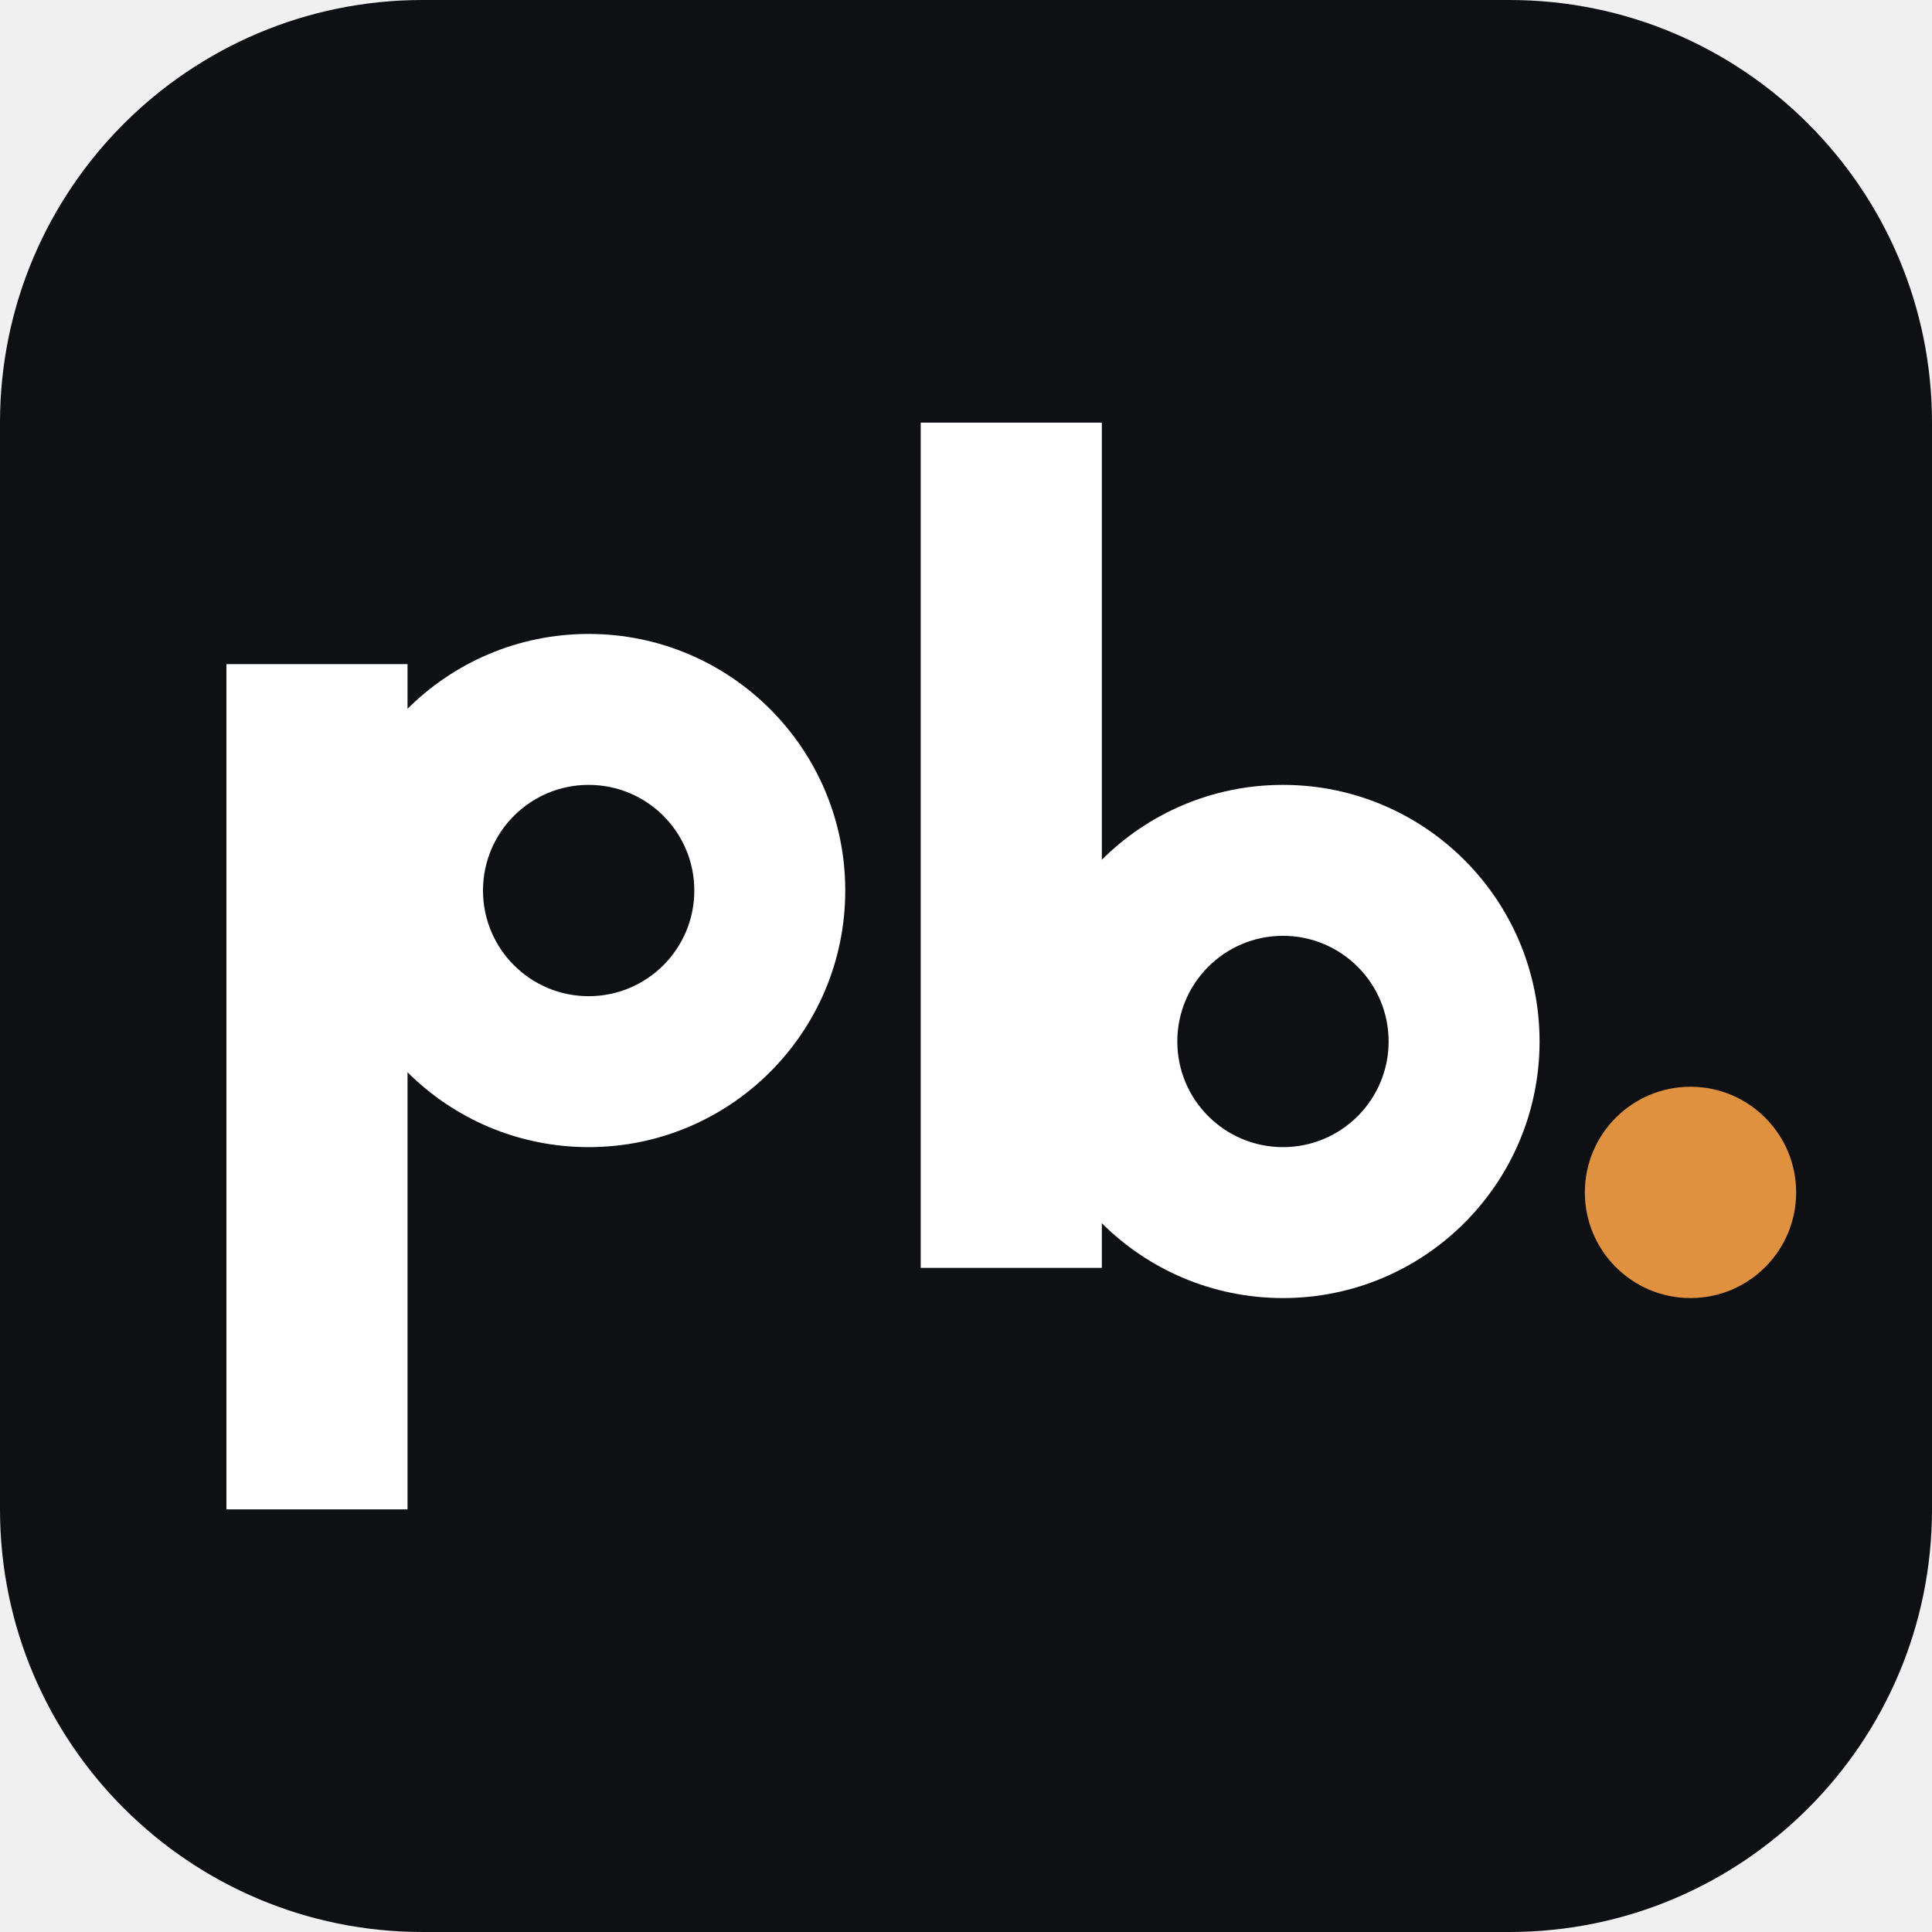
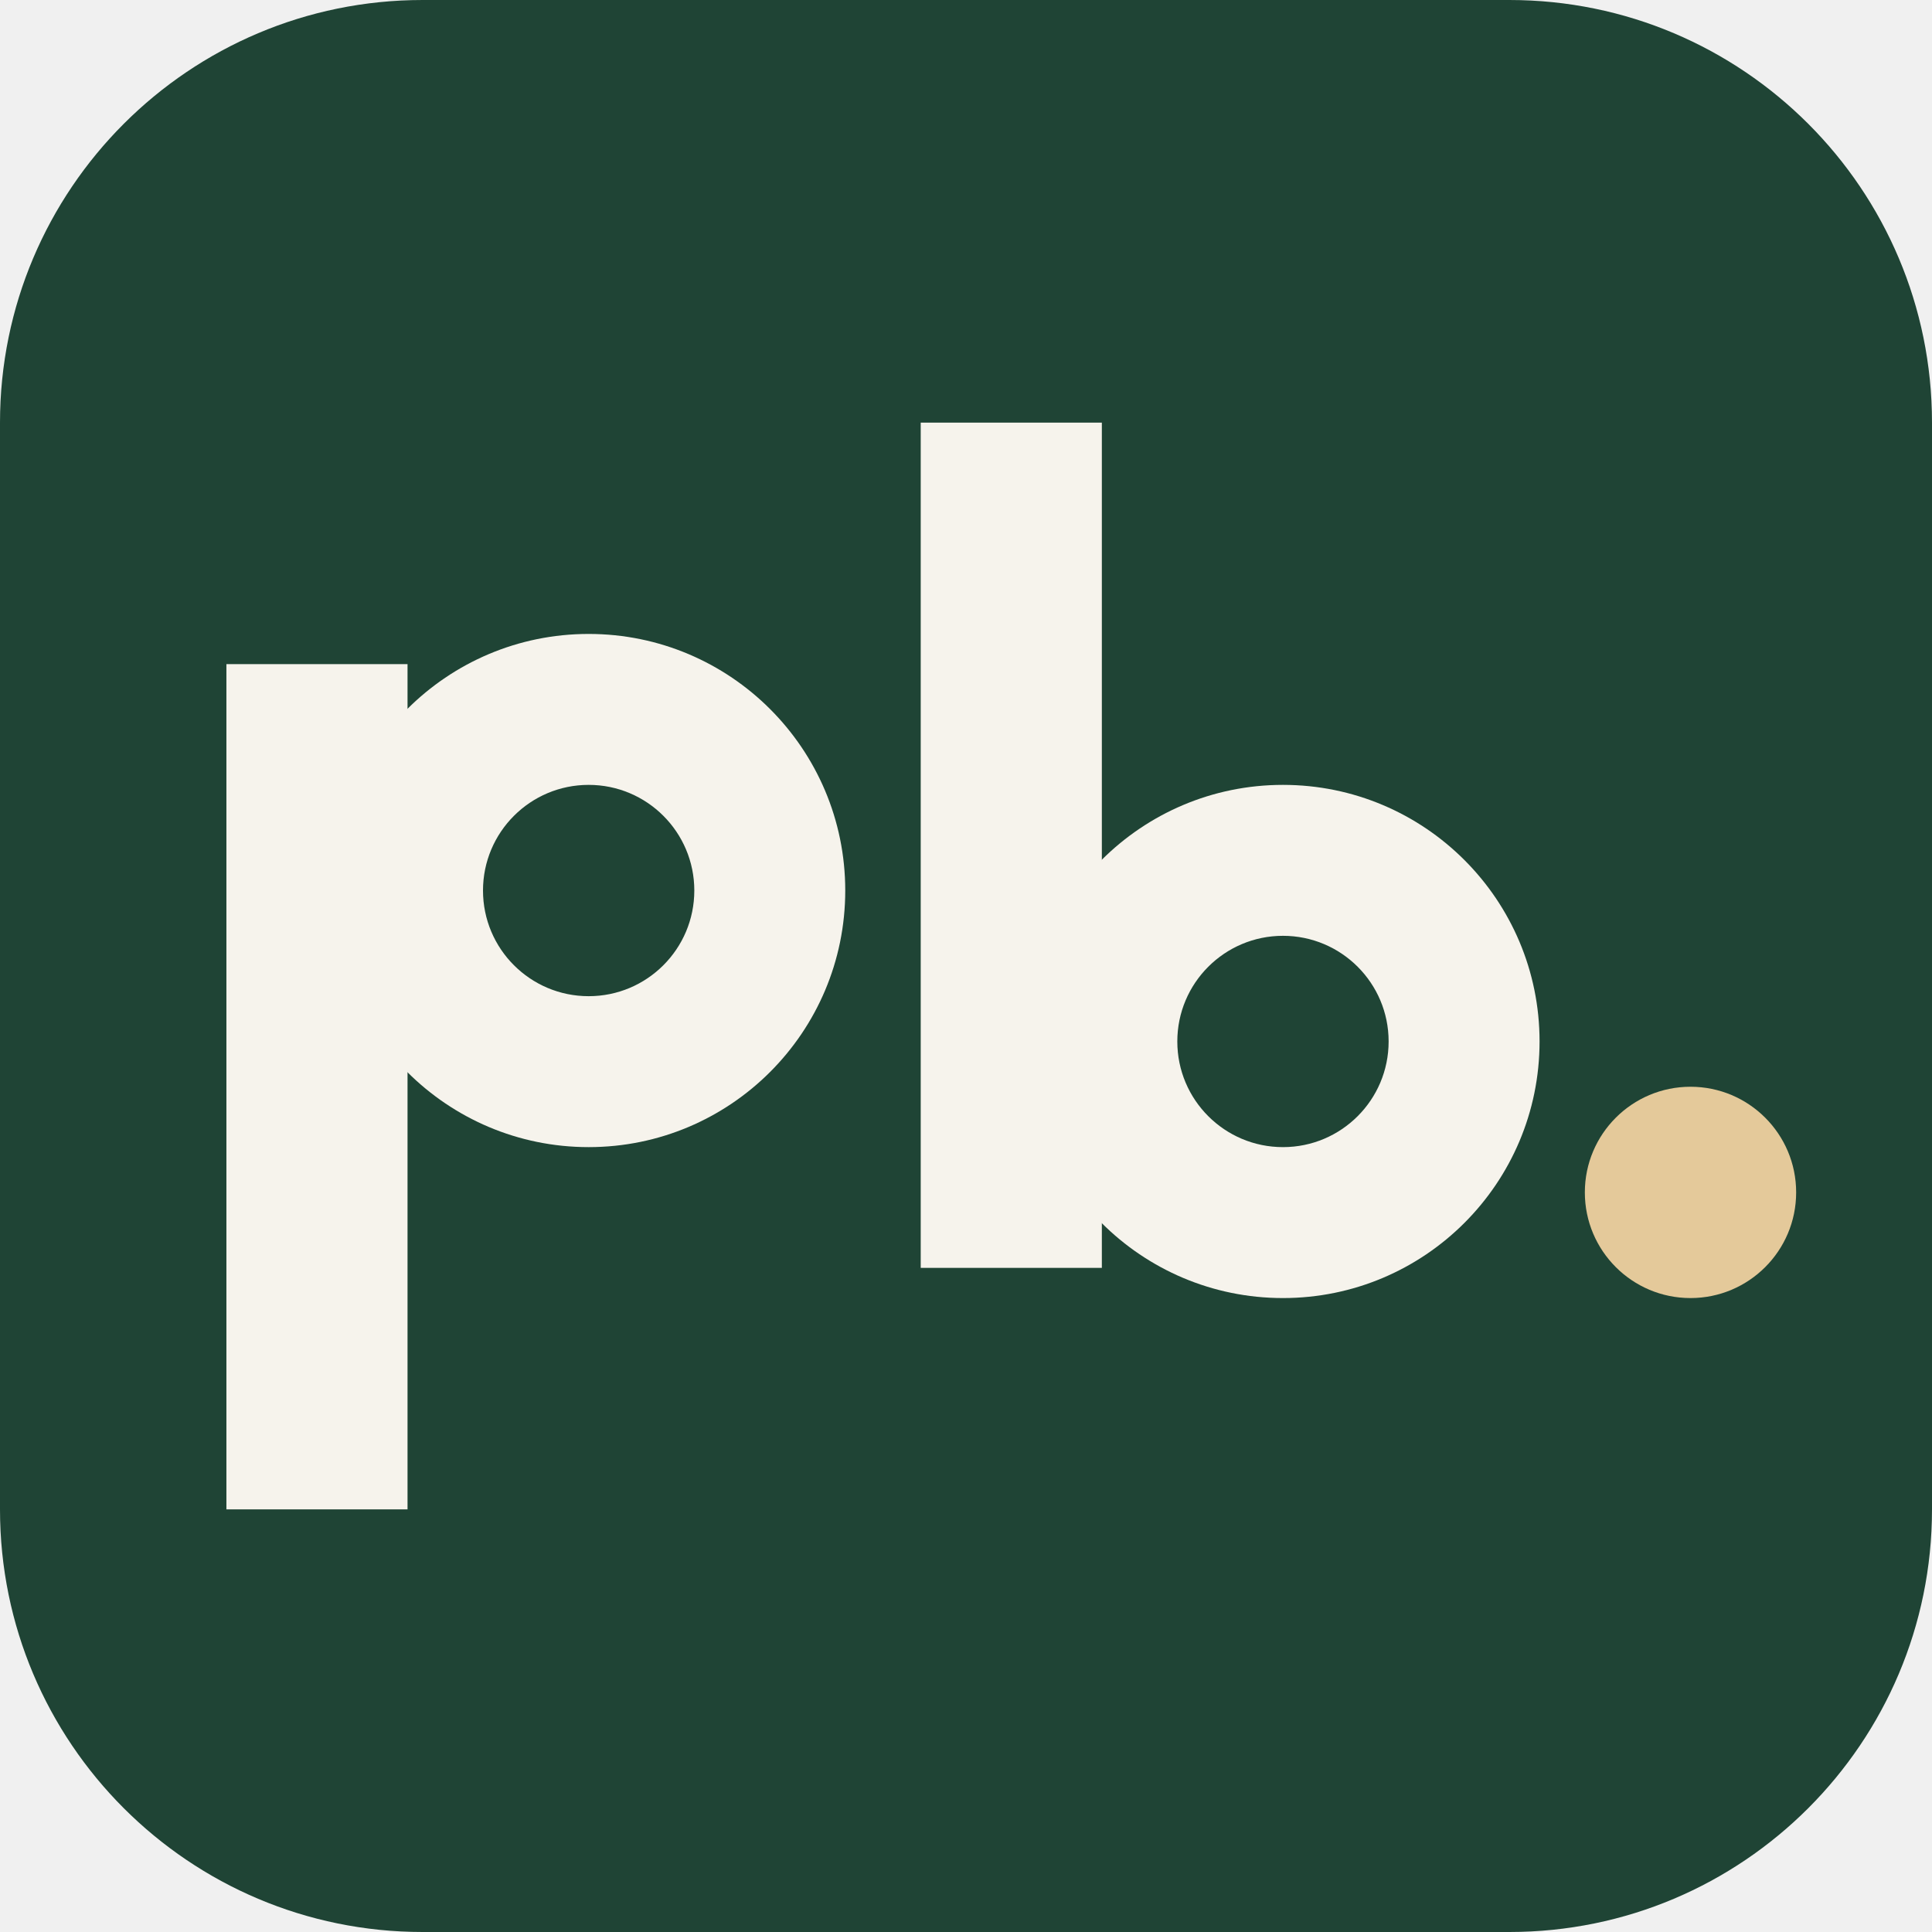
<svg xmlns="http://www.w3.org/2000/svg" viewBox="0 0 64 64">
-   <rect width="64" height="64" rx="14" fill="#0E1013" />
-   <g fill="#FFFFFF" transform="translate(-3 0)">
+   <rect width="64" height="64" rx="14" fill="#1F4435" />
+   <g fill="#F6F3EC" transform="translate(-3 0)">
    <rect x="10.5" y="22" width="6" height="28" />
    <path fill-rule="evenodd" d="M14 29.5a8.5 8.5 0 1 0 17 0a8.5 8.5 0 1 0-17 0ZM19 29.5a3.5 3.5 0 1 1 7 0a3.5 3.5 0 1 1-7 0Z" />
    <rect x="33.5" y="14" width="6" height="28" />
    <path fill-rule="evenodd" d="M37 34.5a8.5 8.5 0 1 0 17 0a8.5 8.5 0 1 0-17 0ZM42 34.5a3.5 3.5 0 1 1 7 0a3.5 3.5 0 1 1-7 0Z" />
  </g>
-   <circle cx="56" cy="39.5" r="3.5" fill="#E0913F" />
+   <circle cx="56" cy="39.5" r="3.5" fill="#E4C99A" />
</svg>
